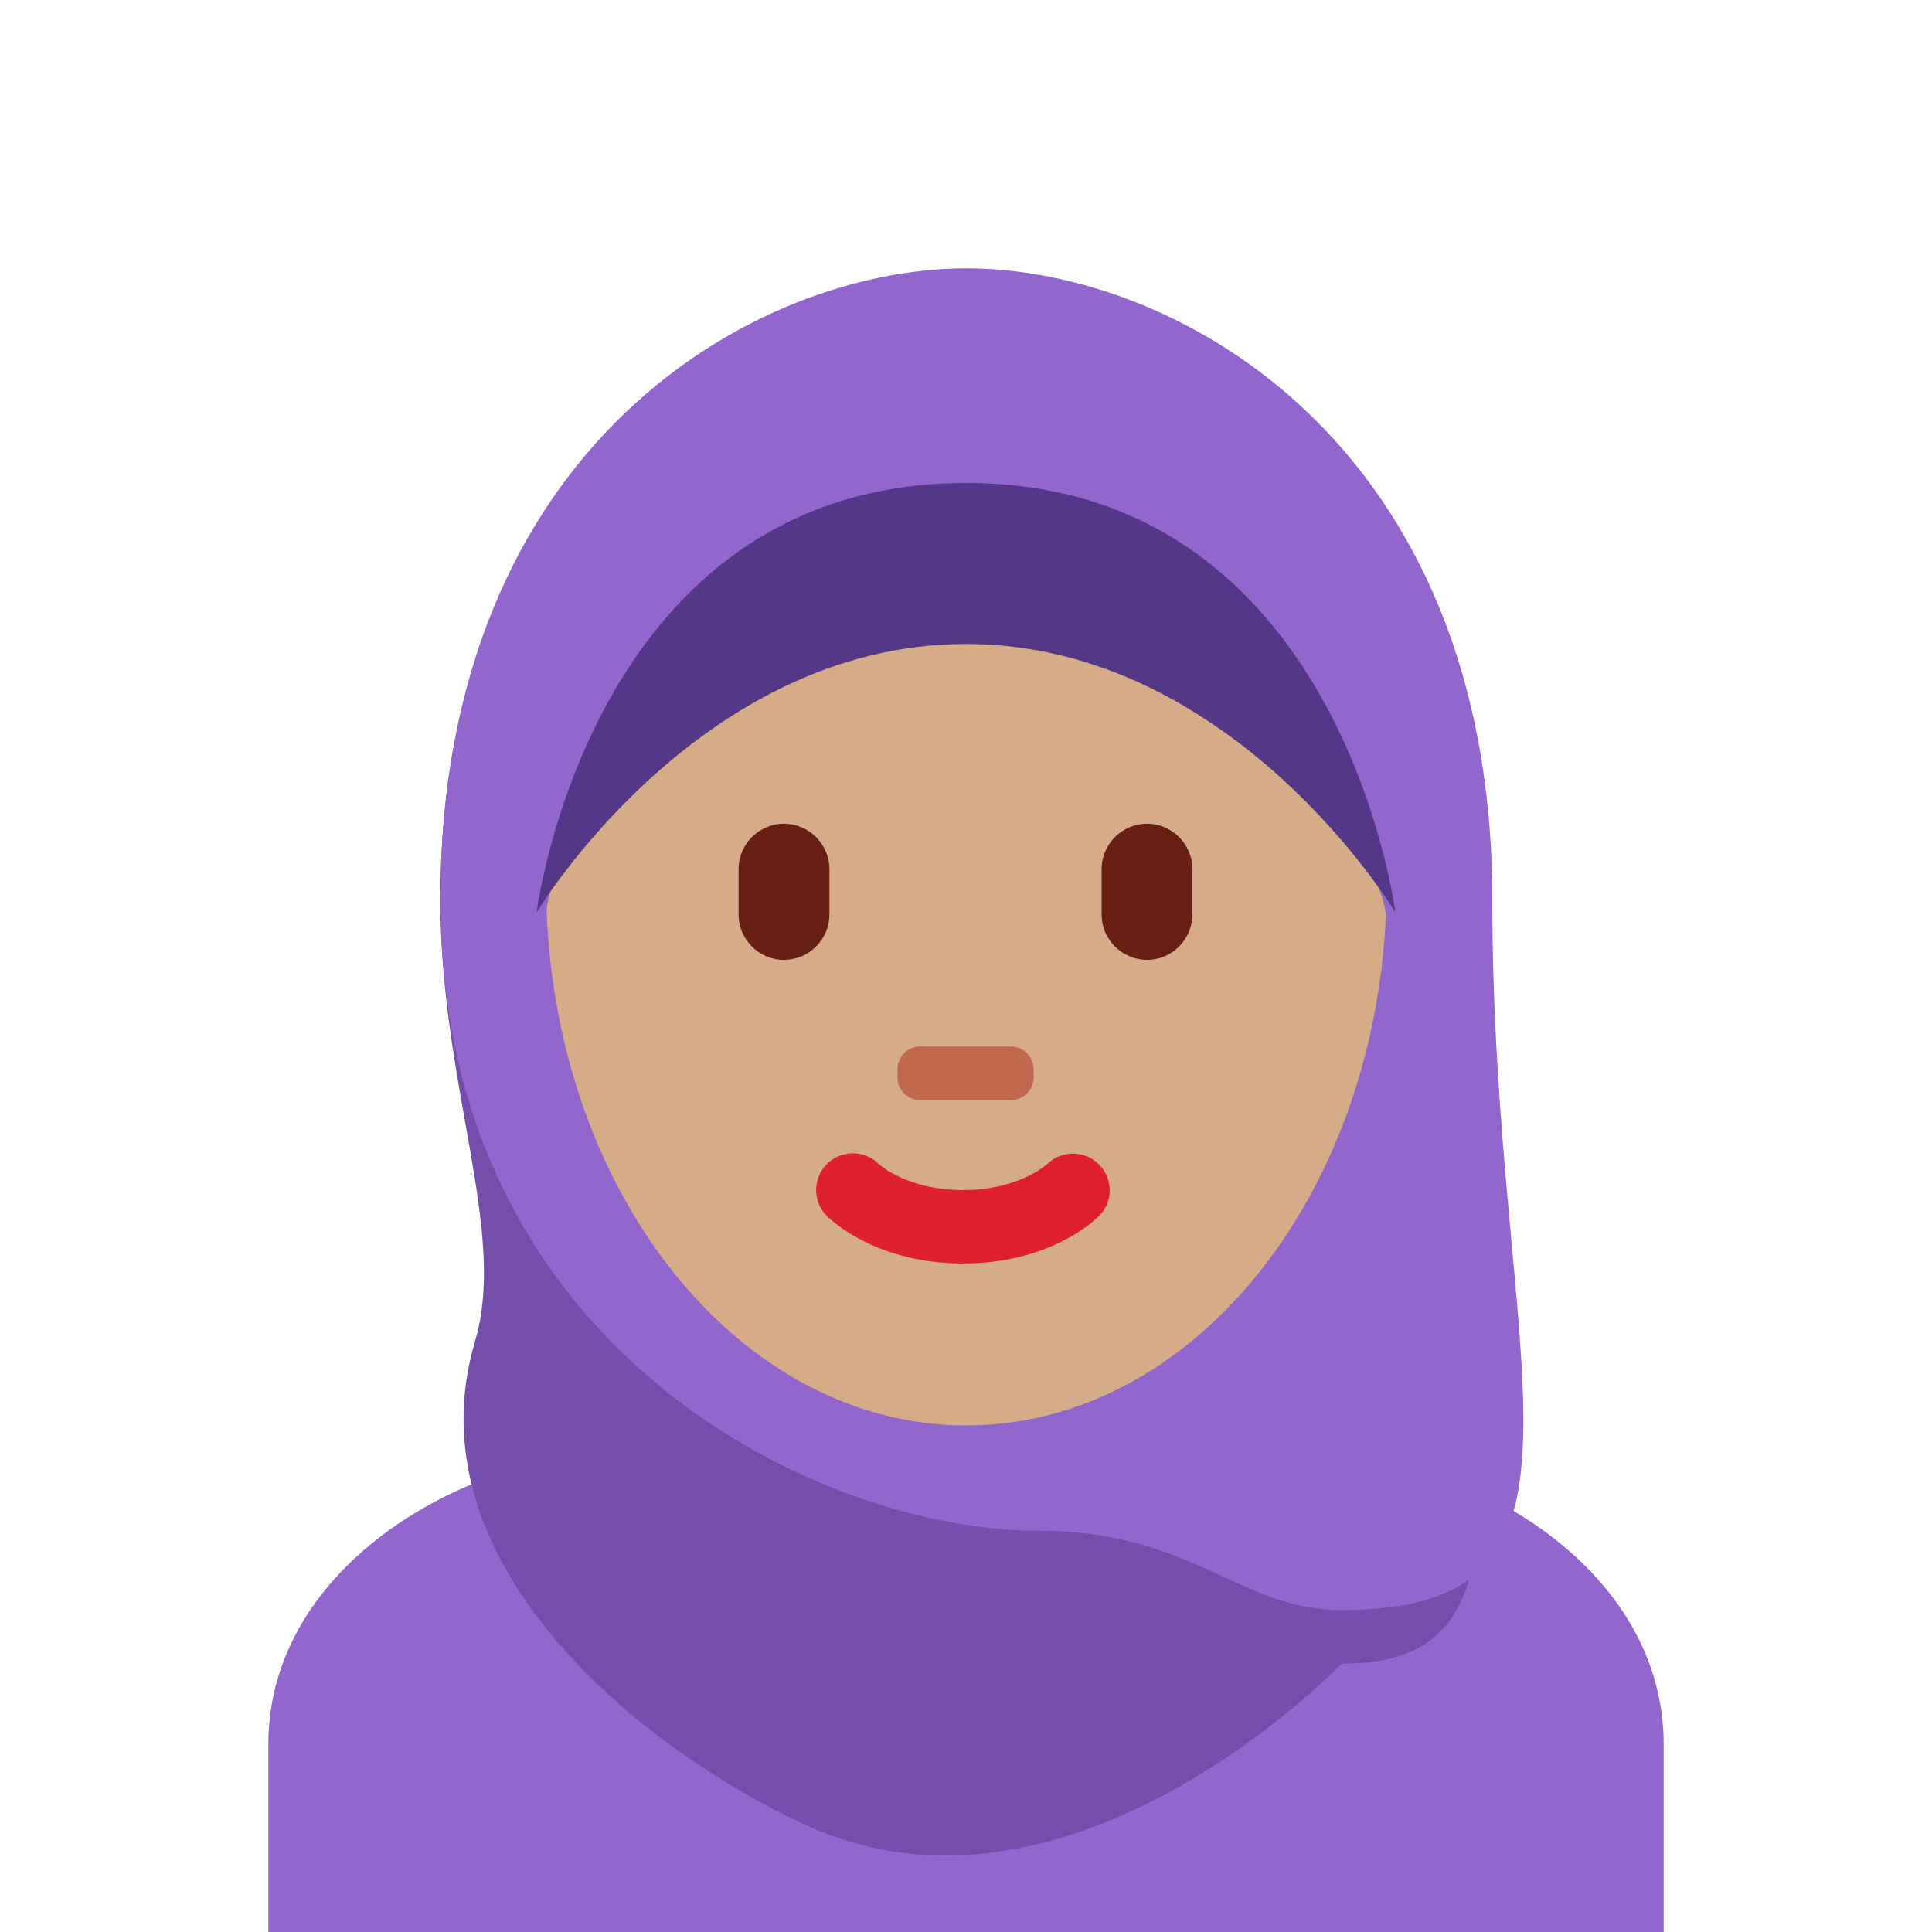
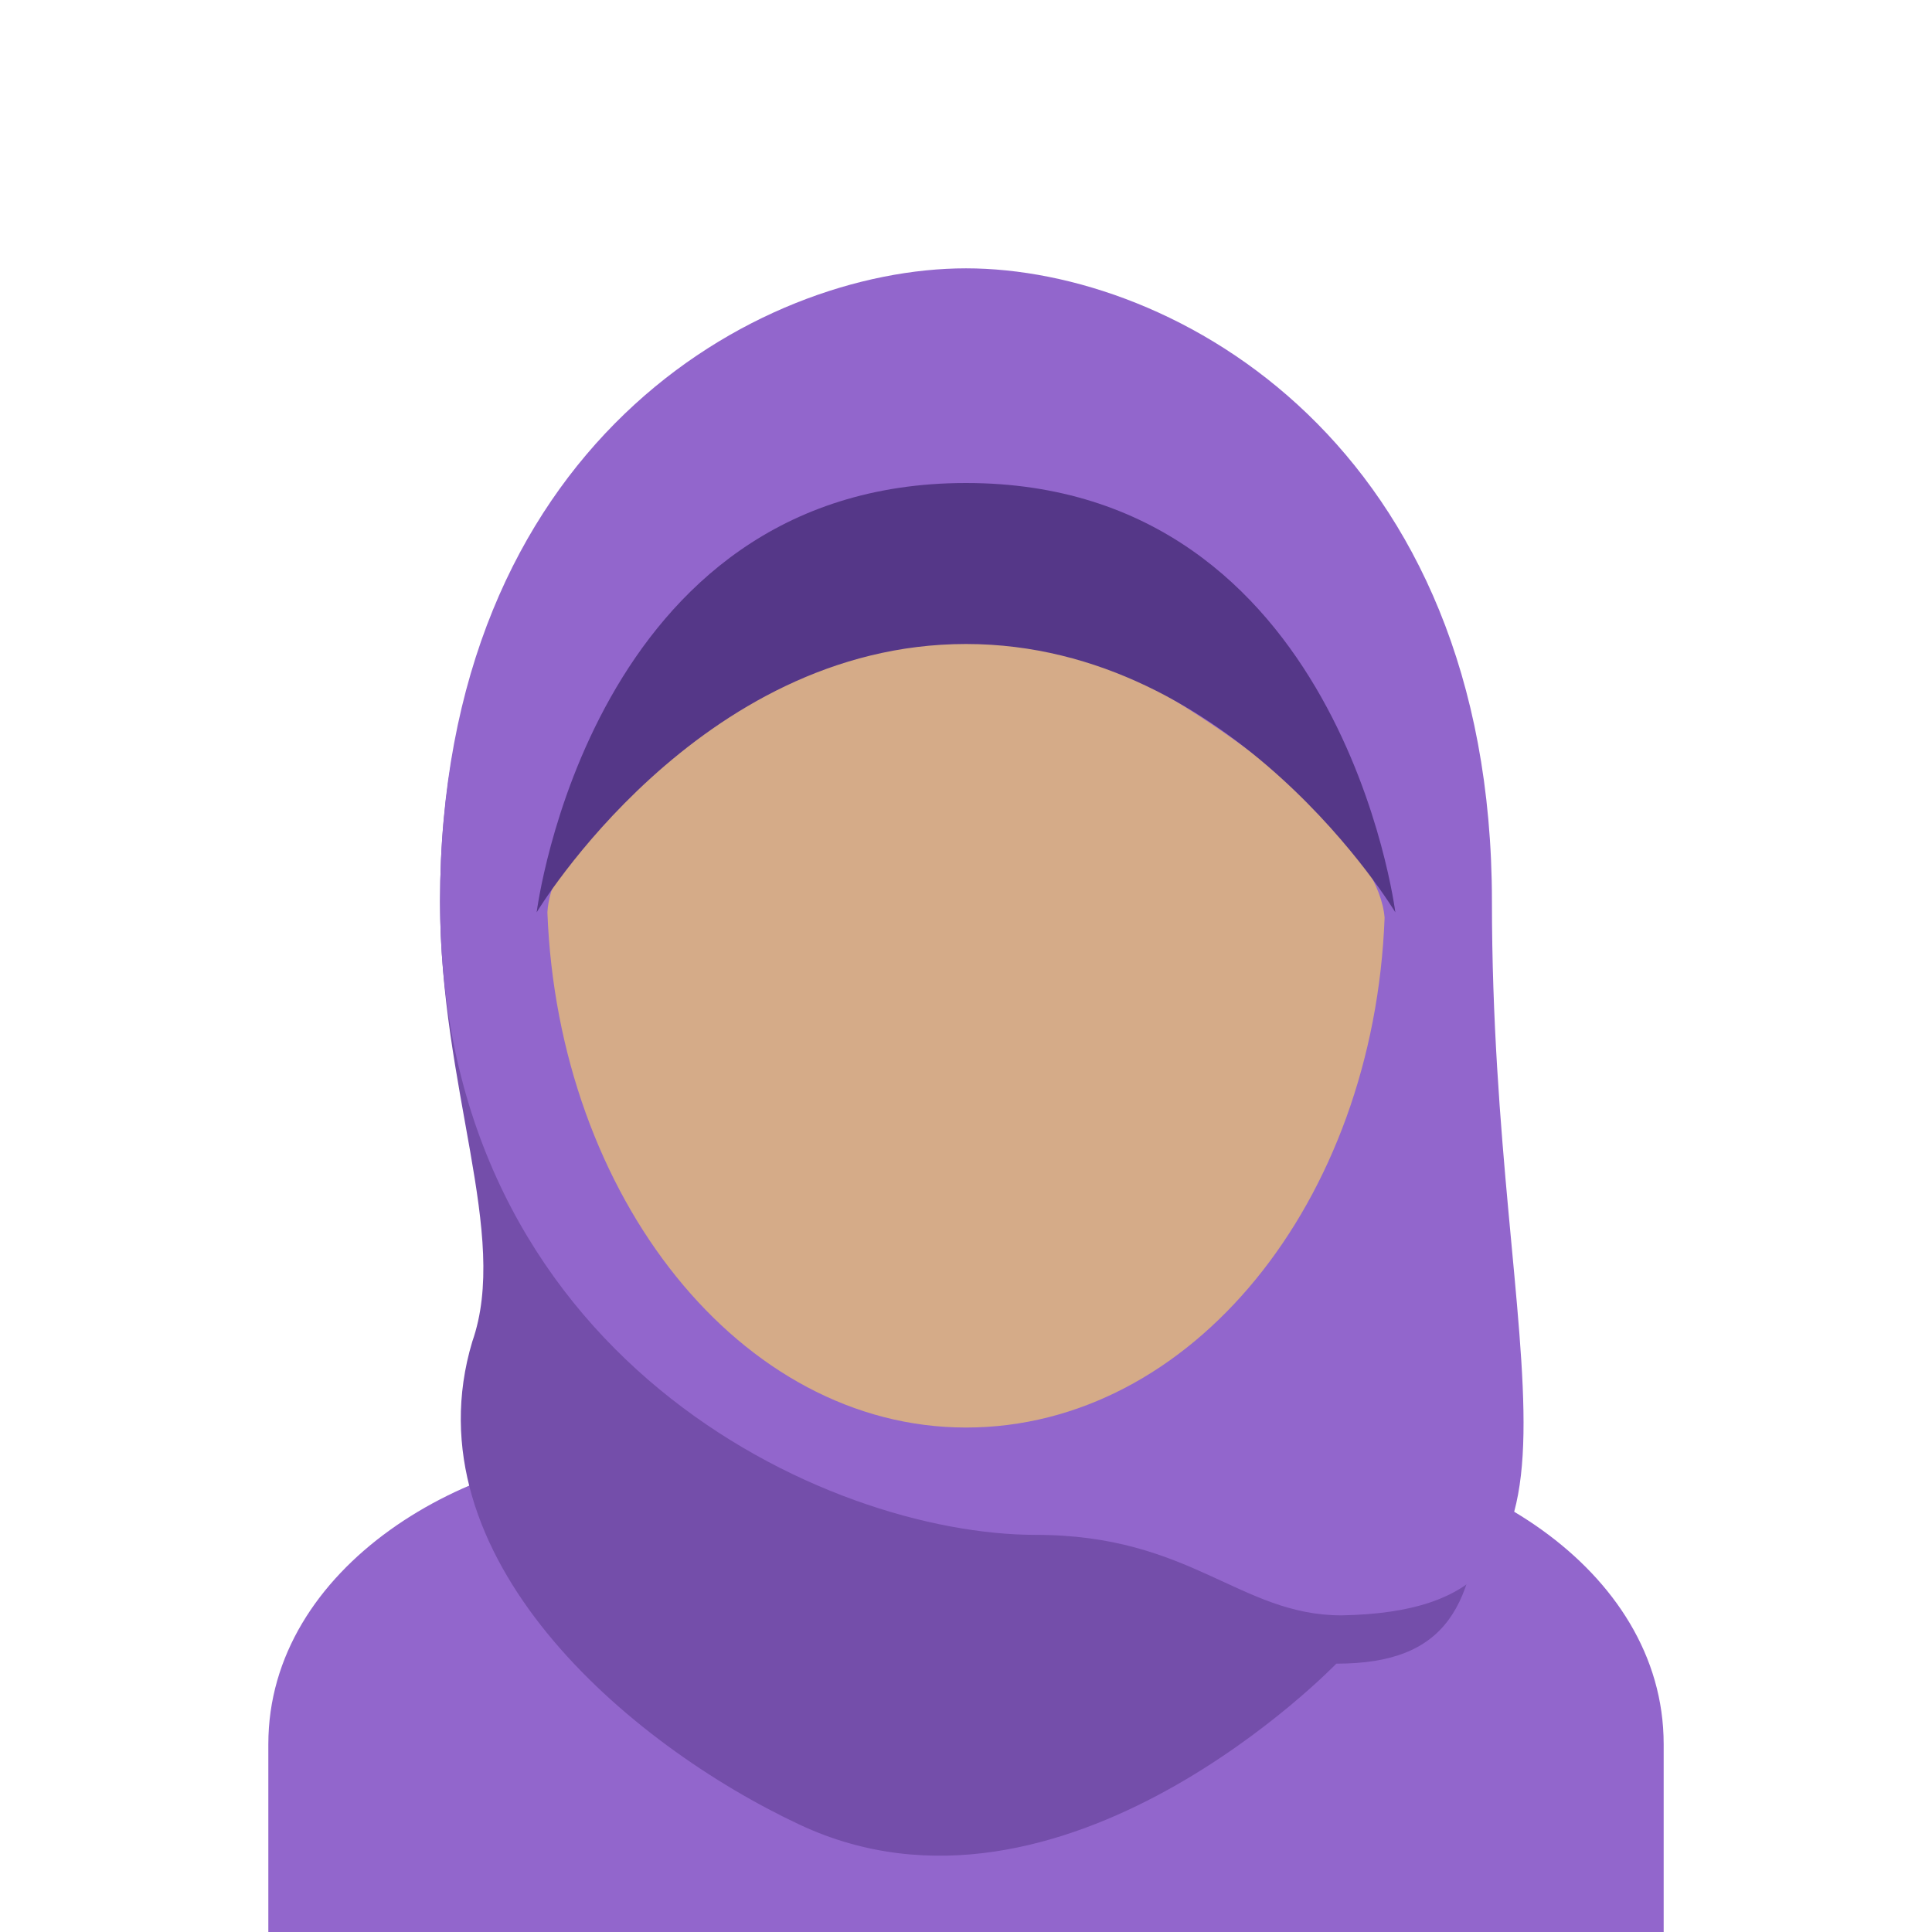
- <svg xmlns="http://www.w3.org/2000/svg" viewBox="0 0 36 36">
-   <path fill="#9266CC" d="M31 36v-3.5c0-3.314-3.685-5.5-7-5.5H12c-3.313 0-7 2.186-7 5.5V36h26z" />
-   <path fill="#744EAA" d="M27.235 16.761c0-8.494-5.309-11.026-9.229-11.026s-9.8 2.559-9.8 11.026c0 3.489 1.255 6.182.644 8.238C7.65 29.037 11.778 32.506 15 34c4.94 2.29 10-3 10-3 3.975 0 2.235-4.248 2.235-14.239z" />
-   <path fill="#9266CC" d="M27.807 16.761C27.807 8.267 21.926 5 18.006 5s-9.8 3.294-9.8 11.761c0 8.494 7.187 11.761 11.107 11.761C22.252 28.521 23.065 30 25 30c5.281 0 2.807-4.419 2.807-13.239z" />
-   <path fill="#D5AB88" d="M16.904 11.166c-2.167.265-6.558 3.877-6.719 5.799.2 5.341 3.62 9.596 7.821 9.596 4.178 0 7.583-4.208 7.818-9.507-.23-2.372-6.919-6.133-8.92-5.888z" />
-   <path fill="#DF1F32" d="M17.944 23.543c-1.605 0-2.446-.794-2.536-.885-.268-.267-.268-.7 0-.967.266-.265.692-.267.96-.007.035.032.553.491 1.576.491 1.039 0 1.557-.473 1.577-.492.273-.256.703-.248.963.02.26.269.26.691-.004.955-.089.091-.929.885-2.536.885" />
-   <path fill="#662113" d="M14.608 17.886c-.465 0-.846-.381-.846-.846v-.845c0-.465.381-.846.846-.846s.847.381.847.846v.845c0 .465-.382.846-.847.846m6.765 0c-.465 0-.846-.381-.846-.846v-.845c0-.465.381-.846.846-.846.465 0 .846.381.846.846v.845c0 .465-.381.846-.846.846" />
-   <path fill="#C1694F" d="M18.837 20.5h-1.691c-.233 0-.423-.19-.423-.423v-.153c0-.233.189-.424.423-.424h1.691c.232 0 .423.19.423.424v.153c0 .233-.191.423-.423.423" />
-   <path fill="#553788" d="M10 17s3-5 8-5 8 5 8 5-1-8-8-8-8 8-8 8z" />
+ <svg xmlns="http://www.w3.org/2000/svg" version="1.1" id="Layer_1" x="0px" y="0px" viewBox="0 0 36 36" style="enable-background:new 0 0 36 36;" xml:space="preserve">
+   <style type="text/css">
+ 	.st0{fill:#9266CC;}
+ 	.st1{fill:#744EAA;}
+ 	.st2{fill:#D5AB88;}
+ 	.st3{fill:#553788;}
+ </style>
+   <path class="st0" d="M31,36v-3.5c0-3.3-3.7-5.5-7-5.5H12c-3.3,0-7,2.2-7,5.5V36H31z" />
+   <path class="st1" d="M27.2,16.8c0-8.5-5.3-11-9.2-11s-9.8,2.6-9.8,11c0,3.5,1.3,6.2,0.6,8.2c-1.2,4,2.9,7.5,6.1,9c4.9,2.3,10-3,10-3  C29,31,27.2,26.8,27.2,16.8z" />
+   <path class="st0" d="M27.8,16.8C27.8,8.3,21.9,5,18,5S8.2,8.3,8.2,16.8c0,8.5,7.2,11.8,11.1,11.8c2.9,0,3.8,1.5,5.7,1.5  C30.3,30,27.8,25.6,27.8,16.8z" />
+   <path class="st2" d="M16.9,11.2c-2.2,0.3-6.6,3.9-6.7,5.8c0.2,5.3,3.6,9.6,7.8,9.6c4.2,0,7.6-4.2,7.8-9.5  C25.6,14.7,18.9,10.9,16.9,11.2z" />
+   <path class="st3" d="M10,17c0,0,3-5,8-5s8,5,8,5s-1-8-8-8S10,17,10,17z" />
</svg>
